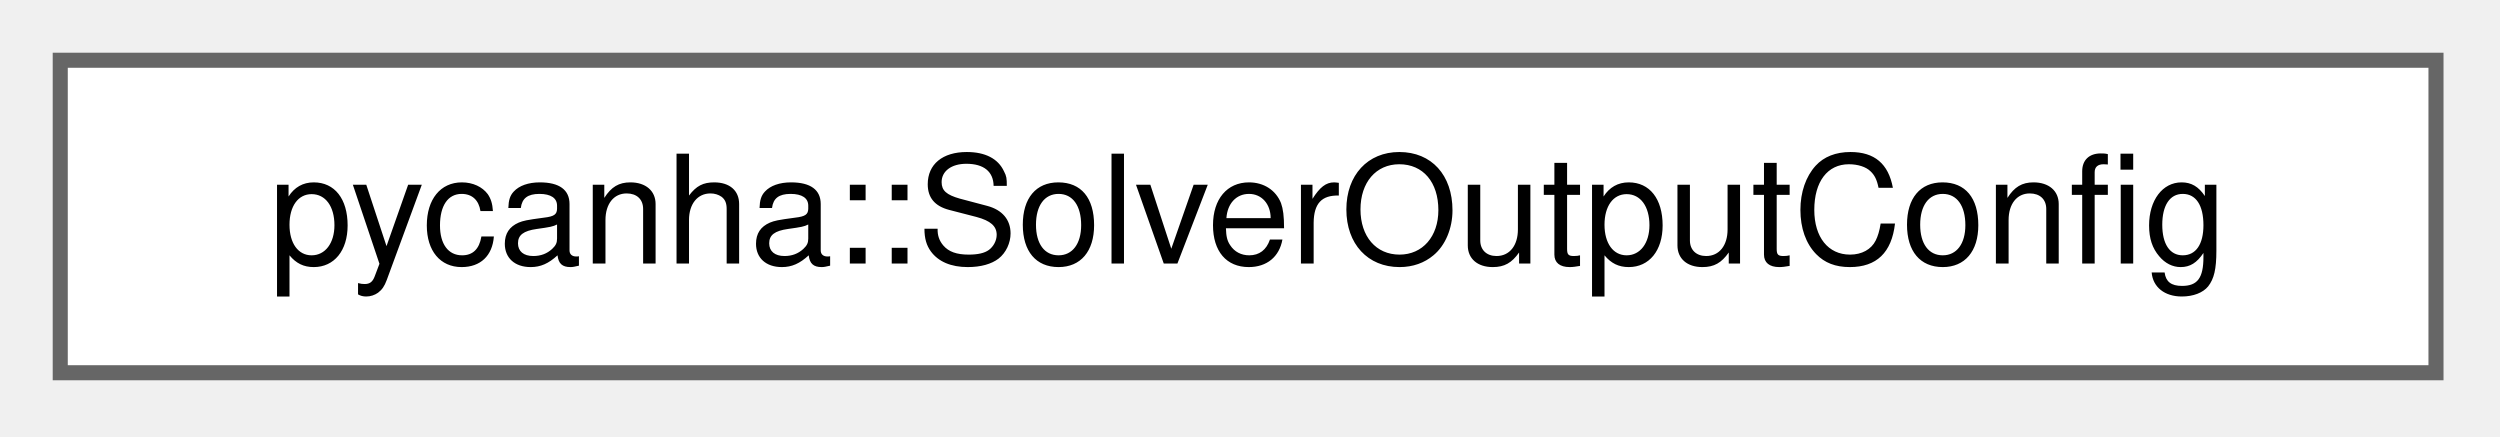
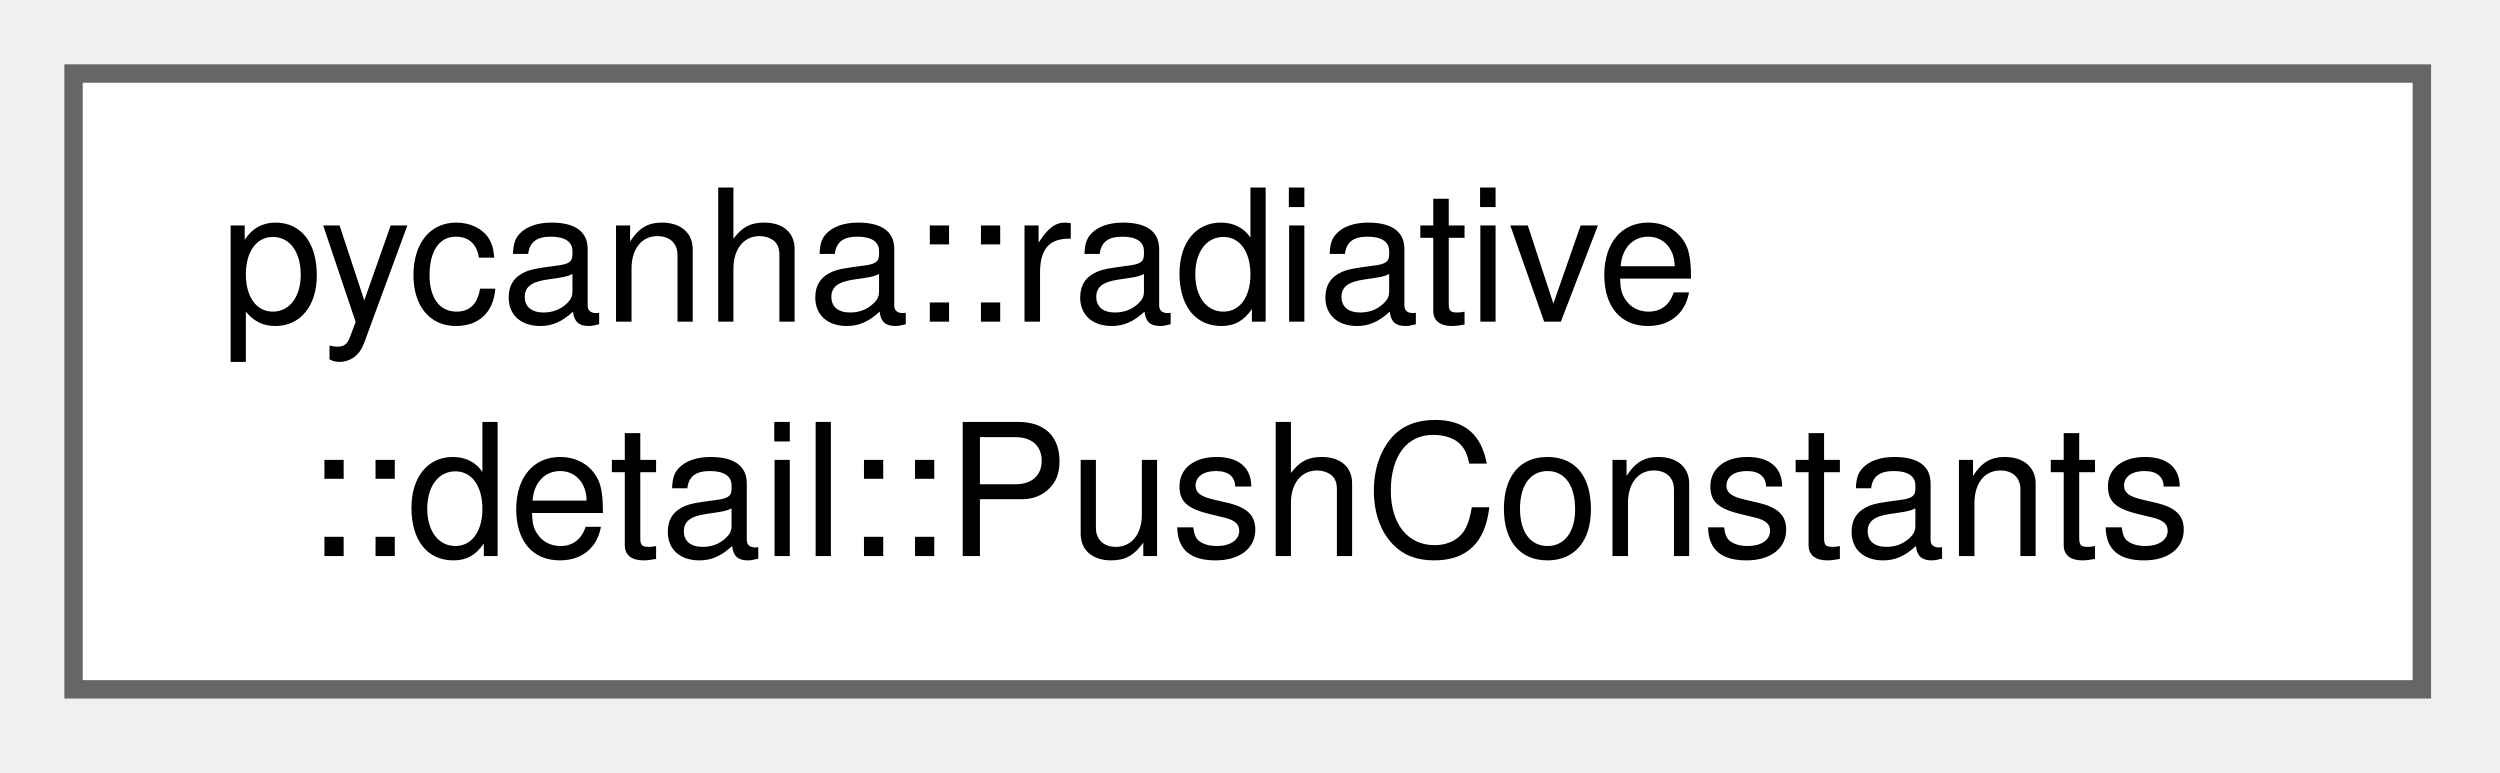
- <svg xmlns="http://www.w3.org/2000/svg" xmlns:xlink="http://www.w3.org/1999/xlink" width="166pt" height="29pt" viewBox="0.00 0.00 166.00 29.00">
-   <g id="graph0" class="graph" transform="scale(1 1) rotate(0) translate(4 24.75)">
+ <svg xmlns="http://www.w3.org/2000/svg" xmlns:xlink="http://www.w3.org/1999/xlink" width="136pt" height="42pt" viewBox="0.00 0.00 136.00 42.00">
+   <g id="graph0" class="graph" transform="scale(1 1) rotate(0) translate(4 37.5)">
    <g id="Node000000" class="node">
      <g id="a_Node000000">
-         <a xlink:href="structpycanha_1_1SolverOutputConfig.html" target="_top" xlink:title=" ">
-           <polygon fill="white" stroke="#666666" points="157.75,-20.75 0,-20.75 0,0 157.75,0 157.75,-20.75" />
-           <text xml:space="preserve" text-anchor="middle" x="78.88" y="-7.25" font-family="Helvetica,sans-Serif" font-size="10.00">pycanha::SolverOutputConfig</text>
+         <a xlink:href="structpycanha_1_1radiative_1_1detail_1_1PushConstants.html" target="_top" xlink:title=" ">
+           <polygon fill="white" stroke="#666666" points="127.75,-33.5 0,-33.5 0,0 127.75,0 127.75,-33.5" />
+           <text xml:space="preserve" text-anchor="start" x="8" y="-20" font-family="Helvetica,sans-Serif" font-size="10.00">pycanha::radiative</text>
+           <text xml:space="preserve" text-anchor="middle" x="63.88" y="-7.25" font-family="Helvetica,sans-Serif" font-size="10.00">::detail::PushConstants</text>
        </a>
      </g>
    </g>
  </g>
</svg>
